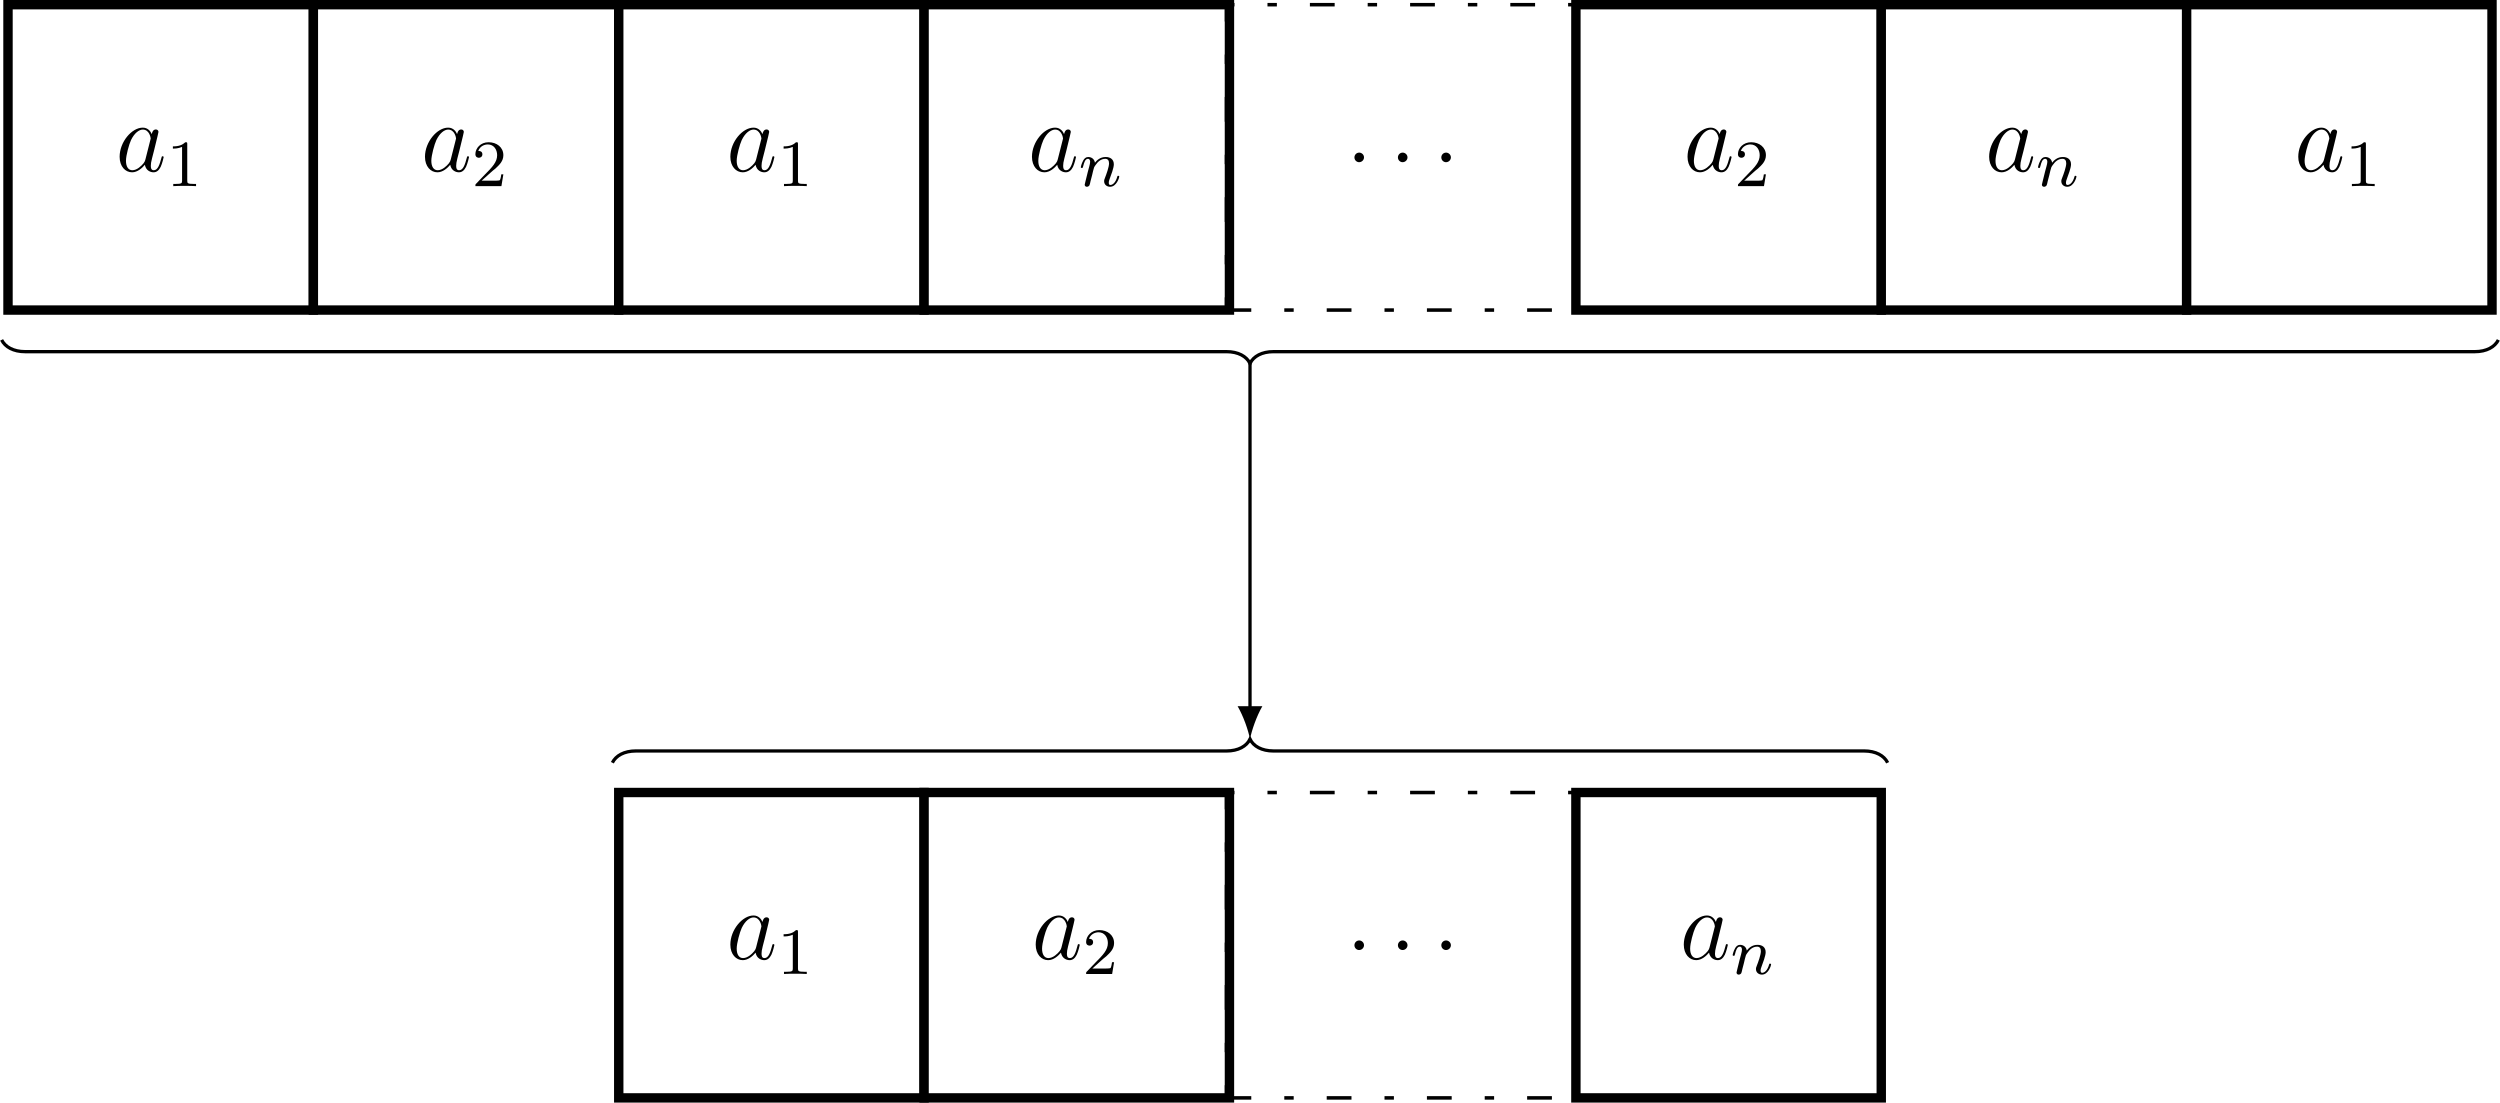
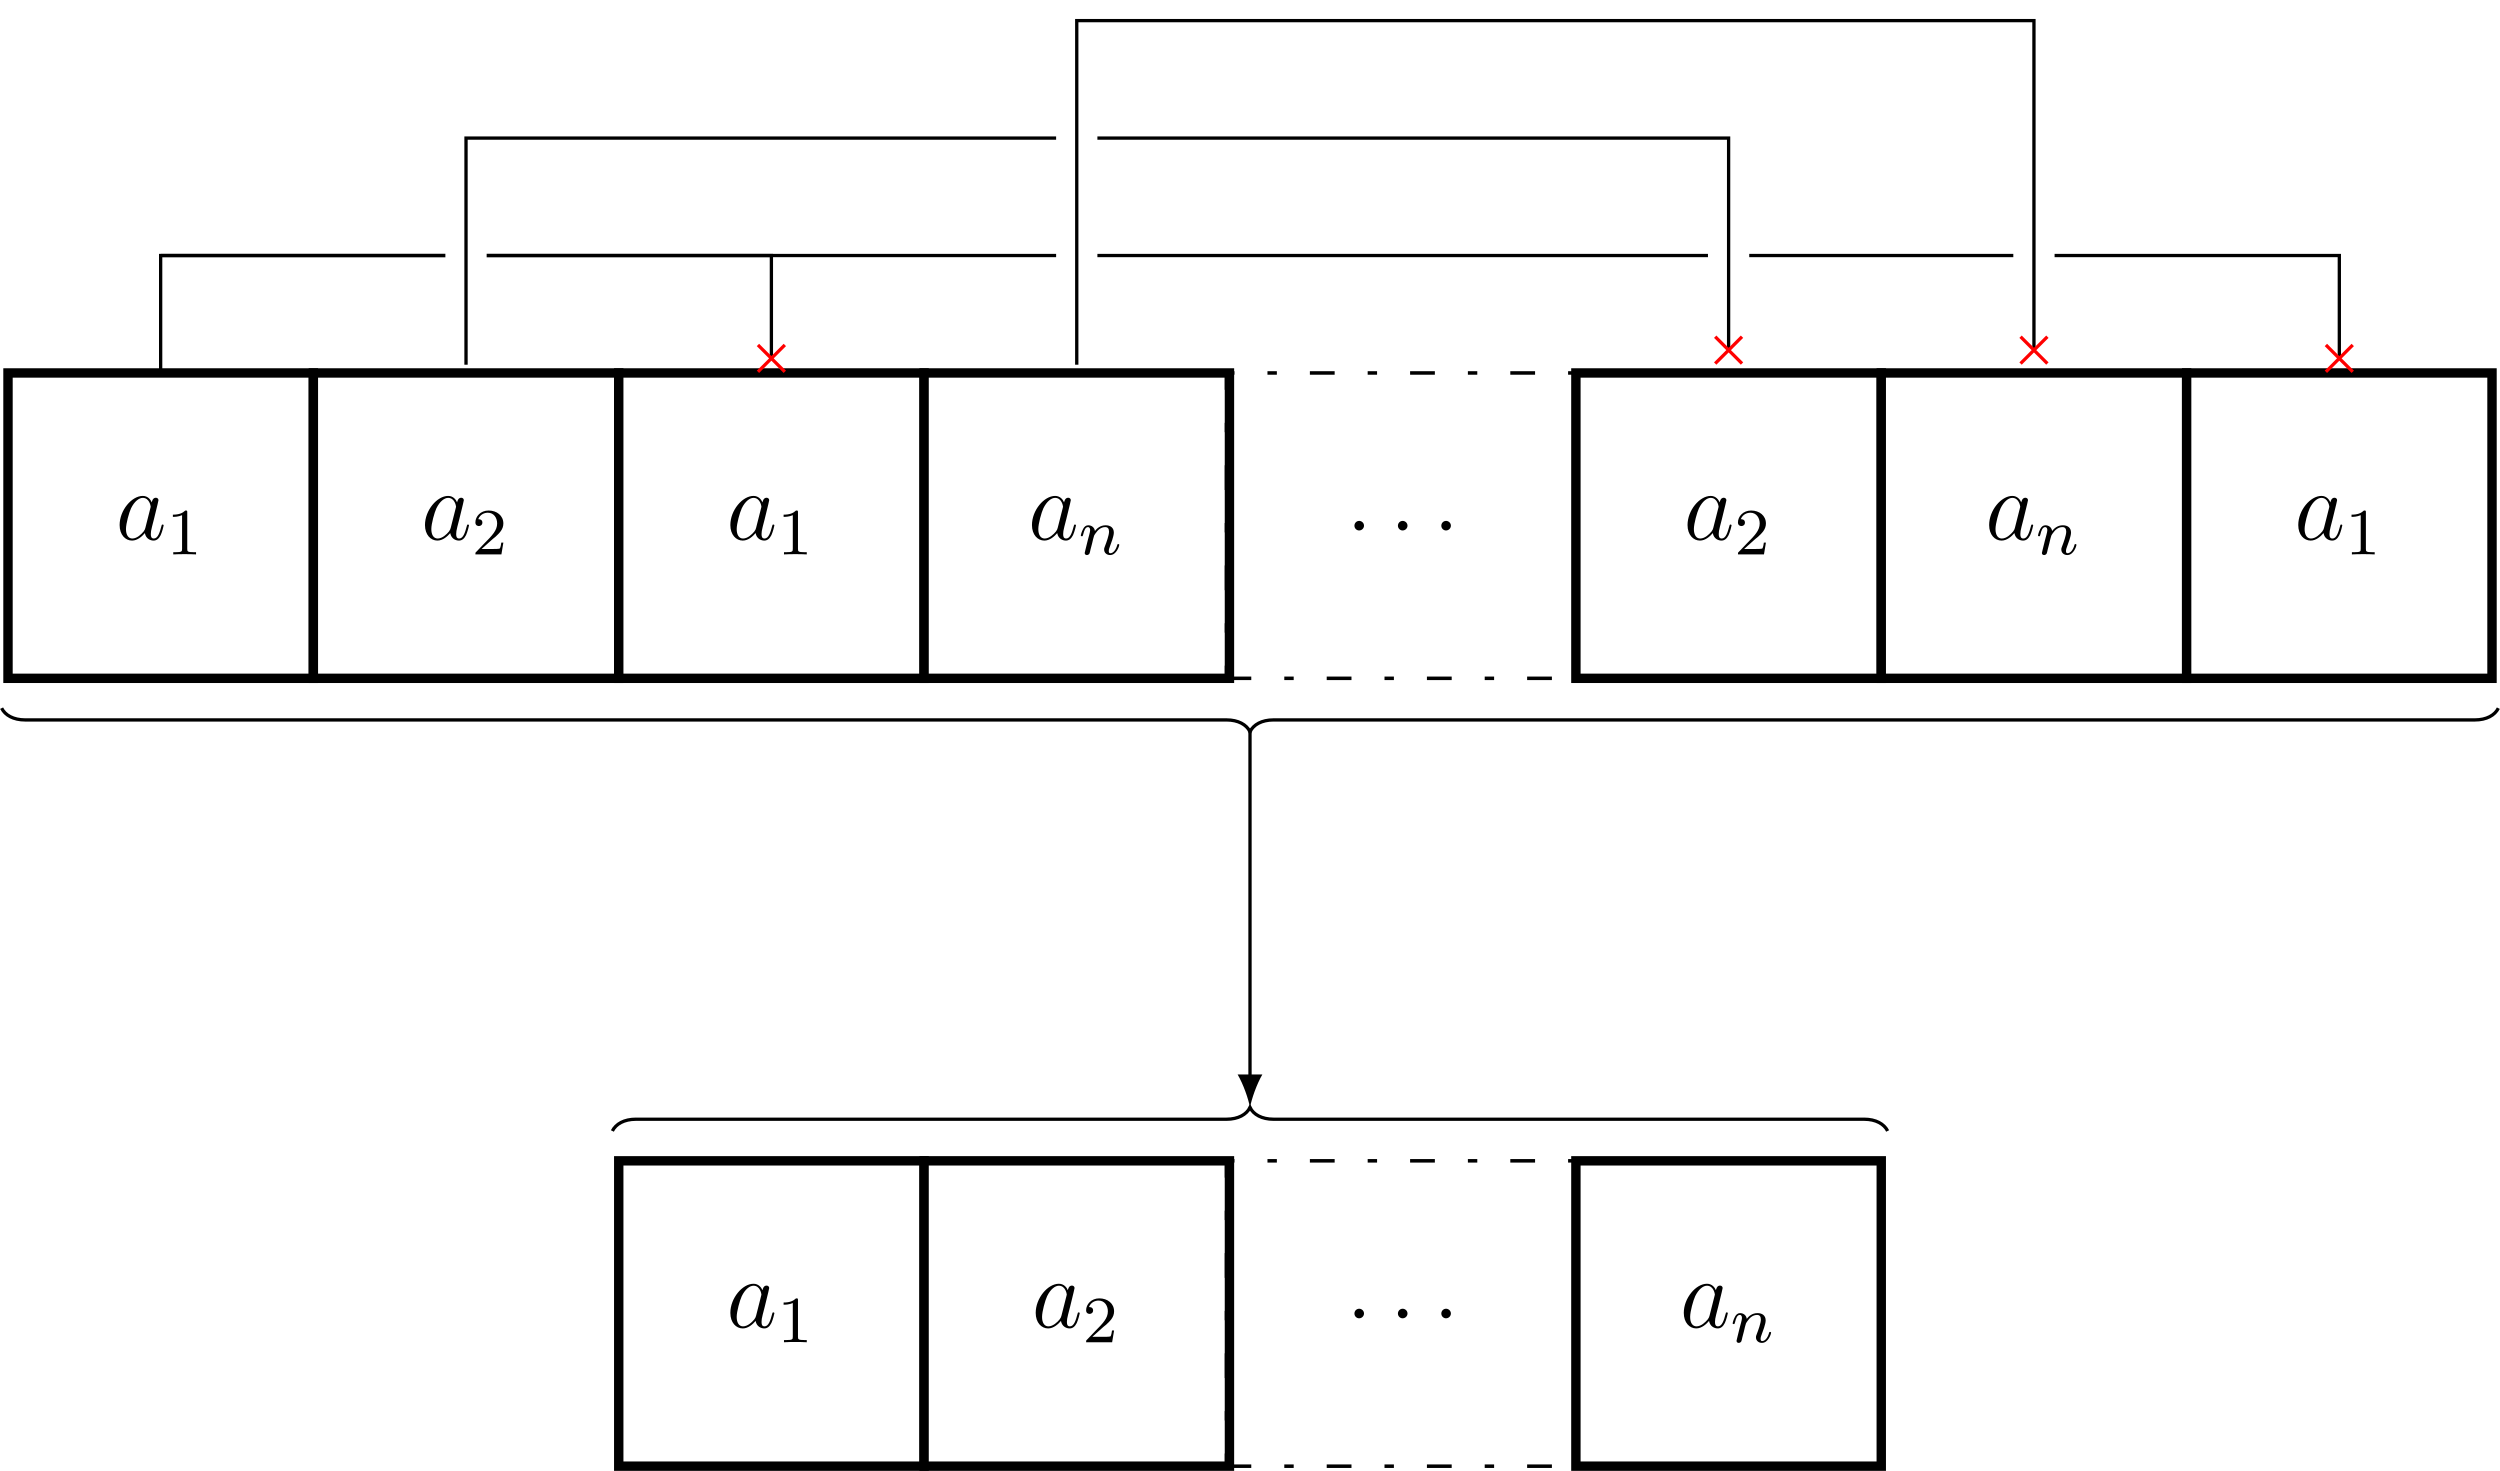
- <svg xmlns="http://www.w3.org/2000/svg" xmlns:xlink="http://www.w3.org/1999/xlink" width="301.695pt" height="133.06pt" viewBox="0 0 301.695 133.06" version="1.1">
+ <svg xmlns="http://www.w3.org/2000/svg" xmlns:xlink="http://www.w3.org/1999/xlink" width="301.695pt" height="177.503pt" viewBox="0 0 301.695 177.503" version="1.1">
  <defs>
    <g>
      <symbol overflow="visible" id="glyph0-0">
        <path style="stroke:none;" d="" />
      </symbol>
      <symbol overflow="visible" id="glyph0-1">
        <path style="stroke:none;" d="M 3.594 -1.422 C 3.531 -1.219 3.531 -1.188 3.375 -0.969 C 3.109 -0.641 2.578 -0.125 2.016 -0.125 C 1.531 -0.125 1.25 -0.562 1.25 -1.266 C 1.25 -1.922 1.625 -3.266 1.859 -3.766 C 2.266 -4.609 2.828 -5.031 3.281 -5.031 C 4.078 -5.031 4.234 -4.047 4.234 -3.953 C 4.234 -3.938 4.203 -3.797 4.188 -3.766 Z M 4.359 -4.484 C 4.234 -4.797 3.906 -5.266 3.281 -5.266 C 1.938 -5.266 0.484 -3.531 0.484 -1.75 C 0.484 -0.578 1.172 0.125 1.984 0.125 C 2.641 0.125 3.203 -0.391 3.531 -0.781 C 3.656 -0.078 4.219 0.125 4.578 0.125 C 4.938 0.125 5.219 -0.094 5.438 -0.531 C 5.625 -0.938 5.797 -1.656 5.797 -1.703 C 5.797 -1.766 5.75 -1.812 5.672 -1.812 C 5.562 -1.812 5.562 -1.75 5.516 -1.578 C 5.328 -0.875 5.109 -0.125 4.609 -0.125 C 4.266 -0.125 4.25 -0.438 4.25 -0.672 C 4.25 -0.938 4.281 -1.078 4.391 -1.547 C 4.469 -1.844 4.531 -2.109 4.625 -2.453 C 5.062 -4.25 5.172 -4.672 5.172 -4.75 C 5.172 -4.906 5.047 -5.047 4.859 -5.047 C 4.484 -5.047 4.391 -4.625 4.359 -4.484 Z M 4.359 -4.484 " />
      </symbol>
      <symbol overflow="visible" id="glyph0-2">
        <path style="stroke:none;" d="M 2.203 -0.578 C 2.203 -0.922 1.906 -1.156 1.625 -1.156 C 1.281 -1.156 1.047 -0.875 1.047 -0.578 C 1.047 -0.234 1.328 0 1.609 0 C 1.953 0 2.203 -0.281 2.203 -0.578 Z M 2.203 -0.578 " />
      </symbol>
      <symbol overflow="visible" id="glyph1-0">
        <path style="stroke:none;" d="" />
      </symbol>
      <symbol overflow="visible" id="glyph1-1">
        <path style="stroke:none;" d="M 2.5 -5.078 C 2.5 -5.297 2.484 -5.297 2.266 -5.297 C 1.938 -4.984 1.516 -4.797 0.766 -4.797 L 0.766 -4.531 C 0.984 -4.531 1.406 -4.531 1.875 -4.734 L 1.875 -0.656 C 1.875 -0.359 1.844 -0.266 1.094 -0.266 L 0.812 -0.266 L 0.812 0 C 1.141 -0.031 1.828 -0.031 2.188 -0.031 C 2.547 -0.031 3.234 -0.031 3.562 0 L 3.562 -0.266 L 3.281 -0.266 C 2.531 -0.266 2.5 -0.359 2.5 -0.656 Z M 2.5 -5.078 " />
      </symbol>
      <symbol overflow="visible" id="glyph1-2">
        <path style="stroke:none;" d="M 2.25 -1.625 C 2.375 -1.75 2.703 -2.016 2.844 -2.125 C 3.328 -2.578 3.797 -3.016 3.797 -3.734 C 3.797 -4.688 3 -5.297 2.016 -5.297 C 1.047 -5.297 0.422 -4.578 0.422 -3.859 C 0.422 -3.469 0.734 -3.422 0.844 -3.422 C 1.016 -3.422 1.266 -3.531 1.266 -3.844 C 1.266 -4.25 0.859 -4.25 0.766 -4.25 C 1 -4.844 1.531 -5.031 1.922 -5.031 C 2.656 -5.031 3.047 -4.406 3.047 -3.734 C 3.047 -2.906 2.469 -2.297 1.516 -1.344 L 0.516 -0.297 C 0.422 -0.219 0.422 -0.203 0.422 0 L 3.562 0 L 3.797 -1.422 L 3.547 -1.422 C 3.531 -1.266 3.469 -0.875 3.375 -0.719 C 3.328 -0.656 2.719 -0.656 2.594 -0.656 L 1.172 -0.656 Z M 2.25 -1.625 " />
      </symbol>
      <symbol overflow="visible" id="glyph2-0">
        <path style="stroke:none;" d="" />
      </symbol>
      <symbol overflow="visible" id="glyph2-1">
        <path style="stroke:none;" d="M 1.594 -1.312 C 1.625 -1.422 1.703 -1.734 1.719 -1.844 C 1.828 -2.281 1.828 -2.281 2.016 -2.547 C 2.281 -2.938 2.656 -3.297 3.188 -3.297 C 3.469 -3.297 3.641 -3.125 3.641 -2.75 C 3.641 -2.312 3.312 -1.406 3.156 -1.016 C 3.047 -0.75 3.047 -0.703 3.047 -0.594 C 3.047 -0.141 3.422 0.078 3.766 0.078 C 4.547 0.078 4.875 -1.031 4.875 -1.141 C 4.875 -1.219 4.812 -1.25 4.75 -1.25 C 4.656 -1.25 4.641 -1.188 4.625 -1.109 C 4.438 -0.453 4.094 -0.141 3.797 -0.141 C 3.672 -0.141 3.609 -0.219 3.609 -0.406 C 3.609 -0.594 3.672 -0.766 3.75 -0.969 C 3.859 -1.266 4.219 -2.188 4.219 -2.625 C 4.219 -3.234 3.797 -3.516 3.234 -3.516 C 2.578 -3.516 2.172 -3.125 1.938 -2.828 C 1.875 -3.266 1.531 -3.516 1.125 -3.516 C 0.844 -3.516 0.641 -3.328 0.516 -3.078 C 0.312 -2.703 0.234 -2.312 0.234 -2.297 C 0.234 -2.219 0.297 -2.188 0.359 -2.188 C 0.469 -2.188 0.469 -2.219 0.531 -2.438 C 0.625 -2.828 0.766 -3.297 1.094 -3.297 C 1.312 -3.297 1.359 -3.094 1.359 -2.922 C 1.359 -2.766 1.312 -2.625 1.25 -2.359 C 1.234 -2.297 1.109 -1.828 1.078 -1.719 L 0.781 -0.516 C 0.75 -0.391 0.703 -0.203 0.703 -0.172 C 0.703 0.016 0.859 0.078 0.969 0.078 C 1.109 0.078 1.234 -0.016 1.281 -0.109 C 1.312 -0.156 1.375 -0.438 1.406 -0.594 Z M 1.594 -1.312 " />
      </symbol>
    </g>
    <clipPath id="clip1">
-       <path d="M 263 0 L 301.695 0 L 301.695 38 L 263 38 Z M 263 0 " />
+       <path d="M 263 44 L 301.695 44 L 301.695 83 L 263 83 Z M 263 44 " />
    </clipPath>
    <clipPath id="clip2">
-       <path d="M 74 95 L 113 95 L 113 133.059 L 74 133.059 Z M 74 95 " />
+       <path d="M 74 139 L 113 139 L 113 177.504 L 74 177.504 Z M 74 139 " />
    </clipPath>
    <clipPath id="clip3">
-       <path d="M 110 95 L 149 95 L 149 133.059 L 110 133.059 Z M 110 95 " />
+       <path d="M 110 139 L 149 139 L 149 177.504 L 110 177.504 Z M 110 139 " />
    </clipPath>
    <clipPath id="clip4">
-       <path d="M 189 95 L 228 95 L 228 133.059 L 189 133.059 Z M 189 95 " />
+       <path d="M 147 139 L 191 139 L 191 177.504 L 147 177.504 Z M 147 139 " />
    </clipPath>
    <clipPath id="clip5">
-       <path d="M 0 35 L 301.695 35 L 301.695 50 L 0 50 Z M 0 35 " />
+       <path d="M 189 139 L 228 139 L 228 177.504 L 189 177.504 Z M 189 139 " />
+     </clipPath>
+     <clipPath id="clip6">
+       <path d="M 0 79 L 301.695 79 L 301.695 94 L 0 94 Z M 0 79 " />
    </clipPath>
  </defs>
  <g id="surface1">
-     <path style="fill-rule:nonzero;fill:rgb(100%,100%,100%);fill-opacity:1;stroke-width:1.134;stroke-linecap:butt;stroke-linejoin:miter;stroke:rgb(0%,0%,0%);stroke-opacity:1;stroke-miterlimit:10;" d="M -18.426 -18.426 L 18.425 -18.426 L 18.425 18.426 L -18.426 18.426 Z M -18.426 -18.426 " transform="matrix(1,0,0,-1,19.391,18.992)" />
+     <path style="fill-rule:nonzero;fill:rgb(100%,100%,100%);fill-opacity:1;stroke-width:1.134;stroke-linecap:butt;stroke-linejoin:miter;stroke:rgb(0%,0%,0%);stroke-opacity:1;stroke-miterlimit:10;" d="M -18.426 -18.424 L 18.425 -18.424 L 18.425 18.427 L -18.426 18.427 Z M -18.426 -18.424 " transform="matrix(1,0,0,-1,19.391,63.435)" />
    <g style="fill:rgb(0%,0%,0%);fill-opacity:1;">
-       <use xlink:href="#glyph0-1" x="13.952" y="20.669" />
+       <use xlink:href="#glyph0-1" x="13.952" y="65.112" />
    </g>
    <g style="fill:rgb(0%,0%,0%);fill-opacity:1;">
-       <use xlink:href="#glyph1-1" x="20.097" y="22.462" />
+       <use xlink:href="#glyph1-1" x="20.097" y="66.905" />
    </g>
-     <path style="fill-rule:nonzero;fill:rgb(100%,100%,100%);fill-opacity:1;stroke-width:1.134;stroke-linecap:butt;stroke-linejoin:miter;stroke:rgb(0%,0%,0%);stroke-opacity:1;stroke-miterlimit:10;" d="M -18.425 -18.426 L 18.427 -18.426 L 18.427 18.426 L -18.425 18.426 Z M -18.425 -18.426 " transform="matrix(1,0,0,-1,56.241,18.992)" />
+     <path style="fill-rule:nonzero;fill:rgb(100%,100%,100%);fill-opacity:1;stroke-width:1.134;stroke-linecap:butt;stroke-linejoin:miter;stroke:rgb(0%,0%,0%);stroke-opacity:1;stroke-miterlimit:10;" d="M -18.425 -18.424 L 18.427 -18.424 L 18.427 18.427 L -18.425 18.427 Z M -18.425 -18.424 " transform="matrix(1,0,0,-1,56.241,63.435)" />
    <g style="fill:rgb(0%,0%,0%);fill-opacity:1;">
-       <use xlink:href="#glyph0-1" x="50.802" y="20.669" />
+       <use xlink:href="#glyph0-1" x="50.802" y="65.112" />
    </g>
    <g style="fill:rgb(0%,0%,0%);fill-opacity:1;">
-       <use xlink:href="#glyph1-2" x="56.947" y="22.462" />
+       <use xlink:href="#glyph1-2" x="56.947" y="66.905" />
    </g>
-     <path style="fill-rule:nonzero;fill:rgb(100%,100%,100%);fill-opacity:1;stroke-width:1.134;stroke-linecap:butt;stroke-linejoin:miter;stroke:rgb(0%,0%,0%);stroke-opacity:1;stroke-miterlimit:10;" d="M -18.424 -18.426 L 18.424 -18.426 L 18.424 18.426 L -18.424 18.426 Z M -18.424 -18.426 " transform="matrix(1,0,0,-1,93.092,18.992)" />
+     <path style="fill-rule:nonzero;fill:rgb(100%,100%,100%);fill-opacity:1;stroke-width:1.134;stroke-linecap:butt;stroke-linejoin:miter;stroke:rgb(0%,0%,0%);stroke-opacity:1;stroke-miterlimit:10;" d="M -18.424 -18.424 L 18.424 -18.424 L 18.424 18.427 L -18.424 18.427 Z M -18.424 -18.424 " transform="matrix(1,0,0,-1,93.092,63.435)" />
    <g style="fill:rgb(0%,0%,0%);fill-opacity:1;">
-       <use xlink:href="#glyph0-1" x="87.653" y="20.669" />
+       <use xlink:href="#glyph0-1" x="87.653" y="65.112" />
    </g>
    <g style="fill:rgb(0%,0%,0%);fill-opacity:1;">
-       <use xlink:href="#glyph1-1" x="93.798" y="22.462" />
+       <use xlink:href="#glyph1-1" x="93.798" y="66.905" />
    </g>
-     <path style="fill-rule:nonzero;fill:rgb(100%,100%,100%);fill-opacity:1;stroke-width:1.134;stroke-linecap:butt;stroke-linejoin:miter;stroke:rgb(0%,0%,0%);stroke-opacity:1;stroke-miterlimit:10;" d="M -18.426 -18.426 L 18.425 -18.426 L 18.425 18.426 L -18.426 18.426 Z M -18.426 -18.426 " transform="matrix(1,0,0,-1,129.942,18.992)" />
+     <path style="fill-rule:nonzero;fill:rgb(100%,100%,100%);fill-opacity:1;stroke-width:1.134;stroke-linecap:butt;stroke-linejoin:miter;stroke:rgb(0%,0%,0%);stroke-opacity:1;stroke-miterlimit:10;" d="M -18.426 -18.424 L 18.425 -18.424 L 18.425 18.427 L -18.426 18.427 Z M -18.426 -18.424 " transform="matrix(1,0,0,-1,129.942,63.435)" />
    <g style="fill:rgb(0%,0%,0%);fill-opacity:1;">
-       <use xlink:href="#glyph0-1" x="124.051" y="20.669" />
+       <use xlink:href="#glyph0-1" x="124.051" y="65.112" />
    </g>
    <g style="fill:rgb(0%,0%,0%);fill-opacity:1;">
-       <use xlink:href="#glyph2-1" x="130.196" y="22.462" />
+       <use xlink:href="#glyph2-1" x="130.196" y="66.905" />
    </g>
-     <path style="fill:none;stroke-width:0.425;stroke-linecap:butt;stroke-linejoin:miter;stroke:rgb(0%,0%,0%);stroke-opacity:1;stroke-dasharray:2.989,3.985,1.134,3.985;stroke-miterlimit:10;" d="M -21.261 -18.426 L 21.258 -18.426 L 21.258 18.426 L -21.261 18.426 Z M -21.261 -18.426 " transform="matrix(1,0,0,-1,169.273,18.992)" />
+     <path style="fill:none;stroke-width:0.425;stroke-linecap:butt;stroke-linejoin:miter;stroke:rgb(0%,0%,0%);stroke-opacity:1;stroke-dasharray:2.989,3.985,1.134,3.985;stroke-miterlimit:10;" d="M -21.261 -18.424 L 21.258 -18.424 L 21.258 18.427 L -21.261 18.427 Z M -21.261 -18.424 " transform="matrix(1,0,0,-1,169.273,63.435)" />
    <g style="fill:rgb(0%,0%,0%);fill-opacity:1;">
-       <use xlink:href="#glyph0-2" x="162.403" y="19.573" />
+       <use xlink:href="#glyph0-2" x="162.403" y="64.016" />
    </g>
    <g style="fill:rgb(0%,0%,0%);fill-opacity:1;">
-       <use xlink:href="#glyph0-2" x="167.651" y="19.573" />
+       <use xlink:href="#glyph0-2" x="167.651" y="64.016" />
    </g>
    <g style="fill:rgb(0%,0%,0%);fill-opacity:1;">
-       <use xlink:href="#glyph0-2" x="172.888" y="19.573" />
+       <use xlink:href="#glyph0-2" x="172.888" y="64.016" />
    </g>
-     <path style="fill-rule:nonzero;fill:rgb(100%,100%,100%);fill-opacity:1;stroke-width:1.134;stroke-linecap:butt;stroke-linejoin:miter;stroke:rgb(0%,0%,0%);stroke-opacity:1;stroke-miterlimit:10;" d="M -18.427 -18.426 L 18.424 -18.426 L 18.424 18.426 L -18.427 18.426 Z M -18.427 -18.426 " transform="matrix(1,0,0,-1,208.603,18.992)" />
+     <path style="fill-rule:nonzero;fill:rgb(100%,100%,100%);fill-opacity:1;stroke-width:1.134;stroke-linecap:butt;stroke-linejoin:miter;stroke:rgb(0%,0%,0%);stroke-opacity:1;stroke-miterlimit:10;" d="M -18.427 -18.424 L 18.424 -18.424 L 18.424 18.427 L -18.427 18.427 Z M -18.427 -18.424 " transform="matrix(1,0,0,-1,208.603,63.435)" />
    <g style="fill:rgb(0%,0%,0%);fill-opacity:1;">
-       <use xlink:href="#glyph0-1" x="203.165" y="20.669" />
+       <use xlink:href="#glyph0-1" x="203.165" y="65.112" />
    </g>
    <g style="fill:rgb(0%,0%,0%);fill-opacity:1;">
-       <use xlink:href="#glyph1-2" x="209.31" y="22.462" />
+       <use xlink:href="#glyph1-2" x="209.31" y="66.905" />
    </g>
-     <path style="fill-rule:nonzero;fill:rgb(100%,100%,100%);fill-opacity:1;stroke-width:1.134;stroke-linecap:butt;stroke-linejoin:miter;stroke:rgb(0%,0%,0%);stroke-opacity:1;stroke-miterlimit:10;" d="M -18.427 -18.426 L 18.425 -18.426 L 18.425 18.426 L -18.427 18.426 Z M -18.427 -18.426 " transform="matrix(1,0,0,-1,245.454,18.992)" />
+     <path style="fill-rule:nonzero;fill:rgb(100%,100%,100%);fill-opacity:1;stroke-width:1.134;stroke-linecap:butt;stroke-linejoin:miter;stroke:rgb(0%,0%,0%);stroke-opacity:1;stroke-miterlimit:10;" d="M -18.427 -18.424 L 18.425 -18.424 L 18.425 18.427 L -18.427 18.427 Z M -18.427 -18.424 " transform="matrix(1,0,0,-1,245.454,63.435)" />
    <g style="fill:rgb(0%,0%,0%);fill-opacity:1;">
-       <use xlink:href="#glyph0-1" x="239.563" y="20.669" />
+       <use xlink:href="#glyph0-1" x="239.563" y="65.112" />
    </g>
    <g style="fill:rgb(0%,0%,0%);fill-opacity:1;">
-       <use xlink:href="#glyph2-1" x="245.708" y="22.462" />
+       <use xlink:href="#glyph2-1" x="245.708" y="66.905" />
    </g>
-     <path style=" stroke:none;fill-rule:nonzero;fill:rgb(100%,100%,100%);fill-opacity:1;" d="M 263.879 37.418 L 300.73 37.418 L 300.73 0.566 L 263.879 0.566 Z M 263.879 37.418 " />
+     <path style=" stroke:none;fill-rule:nonzero;fill:rgb(100%,100%,100%);fill-opacity:1;" d="M 263.879 81.859 L 300.73 81.859 L 300.73 45.008 L 263.879 45.008 Z M 263.879 81.859 " />
    <g clip-path="url(#clip1)" clip-rule="nonzero">
-       <path style="fill:none;stroke-width:1.134;stroke-linecap:butt;stroke-linejoin:miter;stroke:rgb(0%,0%,0%);stroke-opacity:1;stroke-miterlimit:10;" d="M -18.425 -18.426 L 18.426 -18.426 L 18.426 18.426 L -18.425 18.426 Z M -18.425 -18.426 " transform="matrix(1,0,0,-1,282.304,18.992)" />
+       <path style="fill:none;stroke-width:1.134;stroke-linecap:butt;stroke-linejoin:miter;stroke:rgb(0%,0%,0%);stroke-opacity:1;stroke-miterlimit:10;" d="M -18.425 -18.424 L 18.426 -18.424 L 18.426 18.427 L -18.425 18.427 Z M -18.425 -18.424 " transform="matrix(1,0,0,-1,282.304,63.435)" />
    </g>
    <g style="fill:rgb(0%,0%,0%);fill-opacity:1;">
-       <use xlink:href="#glyph0-1" x="276.866" y="20.669" />
+       <use xlink:href="#glyph0-1" x="276.866" y="65.112" />
    </g>
    <g style="fill:rgb(0%,0%,0%);fill-opacity:1;">
-       <use xlink:href="#glyph1-1" x="283.011" y="22.462" />
+       <use xlink:href="#glyph1-1" x="283.011" y="66.905" />
    </g>
-     <path style=" stroke:none;fill-rule:nonzero;fill:rgb(100%,100%,100%);fill-opacity:1;" d="M 74.668 132.492 L 111.516 132.492 L 111.516 95.641 L 74.668 95.641 Z M 74.668 132.492 " />
+     <path style=" stroke:none;fill-rule:nonzero;fill:rgb(100%,100%,100%);fill-opacity:1;" d="M 74.668 176.938 L 111.516 176.938 L 111.516 140.086 L 74.668 140.086 Z M 74.668 176.938 " />
    <g clip-path="url(#clip2)" clip-rule="nonzero">
-       <path style="fill:none;stroke-width:1.134;stroke-linecap:butt;stroke-linejoin:miter;stroke:rgb(0%,0%,0%);stroke-opacity:1;stroke-miterlimit:10;" d="M -18.424 -36.85 L 18.424 -36.85 L 18.424 0.001 L -18.424 0.001 Z M -18.424 -36.85 " transform="matrix(1,0,0,-1,93.092,95.642)" />
+       <path style="fill:none;stroke-width:1.134;stroke-linecap:butt;stroke-linejoin:miter;stroke:rgb(0%,0%,0%);stroke-opacity:1;stroke-miterlimit:10;" d="M -18.424 -36.852 L 18.424 -36.852 L 18.424 -0.001 L -18.424 -0.001 Z M -18.424 -36.852 " transform="matrix(1,0,0,-1,93.092,140.085)" />
    </g>
    <g style="fill:rgb(0%,0%,0%);fill-opacity:1;">
-       <use xlink:href="#glyph0-1" x="87.653" y="115.745" />
+       <use xlink:href="#glyph0-1" x="87.653" y="160.188" />
    </g>
    <g style="fill:rgb(0%,0%,0%);fill-opacity:1;">
-       <use xlink:href="#glyph1-1" x="93.798" y="117.538" />
+       <use xlink:href="#glyph1-1" x="93.798" y="161.981" />
    </g>
-     <path style=" stroke:none;fill-rule:nonzero;fill:rgb(100%,100%,100%);fill-opacity:1;" d="M 111.516 132.492 L 148.367 132.492 L 148.367 95.641 L 111.516 95.641 Z M 111.516 132.492 " />
+     <path style=" stroke:none;fill-rule:nonzero;fill:rgb(100%,100%,100%);fill-opacity:1;" d="M 111.516 176.938 L 148.367 176.938 L 148.367 140.086 L 111.516 140.086 Z M 111.516 176.938 " />
    <g clip-path="url(#clip3)" clip-rule="nonzero">
-       <path style="fill:none;stroke-width:1.134;stroke-linecap:butt;stroke-linejoin:miter;stroke:rgb(0%,0%,0%);stroke-opacity:1;stroke-miterlimit:10;" d="M -18.426 -36.85 L 18.425 -36.85 L 18.425 0.001 L -18.426 0.001 Z M -18.426 -36.85 " transform="matrix(1,0,0,-1,129.942,95.642)" />
+       <path style="fill:none;stroke-width:1.134;stroke-linecap:butt;stroke-linejoin:miter;stroke:rgb(0%,0%,0%);stroke-opacity:1;stroke-miterlimit:10;" d="M -18.426 -36.852 L 18.425 -36.852 L 18.425 -0.001 L -18.426 -0.001 Z M -18.426 -36.852 " transform="matrix(1,0,0,-1,129.942,140.085)" />
    </g>
    <g style="fill:rgb(0%,0%,0%);fill-opacity:1;">
-       <use xlink:href="#glyph0-1" x="124.503" y="115.745" />
+       <use xlink:href="#glyph0-1" x="124.503" y="160.188" />
    </g>
    <g style="fill:rgb(0%,0%,0%);fill-opacity:1;">
-       <use xlink:href="#glyph1-2" x="130.648" y="117.538" />
+       <use xlink:href="#glyph1-2" x="130.648" y="161.981" />
    </g>
-     <path style="fill:none;stroke-width:0.425;stroke-linecap:butt;stroke-linejoin:miter;stroke:rgb(0%,0%,0%);stroke-opacity:1;stroke-dasharray:2.989,3.985,1.134,3.985;stroke-miterlimit:10;" d="M -21.261 -36.85 L 21.258 -36.85 L 21.258 0.001 L -21.261 0.001 Z M -21.261 -36.85 " transform="matrix(1,0,0,-1,169.273,95.642)" />
-     <g style="fill:rgb(0%,0%,0%);fill-opacity:1;">
-       <use xlink:href="#glyph0-2" x="162.403" y="114.648" />
+     <g clip-path="url(#clip4)" clip-rule="nonzero">
+       <path style="fill:none;stroke-width:0.425;stroke-linecap:butt;stroke-linejoin:miter;stroke:rgb(0%,0%,0%);stroke-opacity:1;stroke-dasharray:2.989,3.985,1.134,3.985;stroke-miterlimit:10;" d="M -21.261 -36.852 L 21.258 -36.852 L 21.258 -0.001 L -21.261 -0.001 Z M -21.261 -36.852 " transform="matrix(1,0,0,-1,169.273,140.085)" />
    </g>
    <g style="fill:rgb(0%,0%,0%);fill-opacity:1;">
-       <use xlink:href="#glyph0-2" x="167.651" y="114.648" />
+       <use xlink:href="#glyph0-2" x="162.403" y="159.091" />
    </g>
    <g style="fill:rgb(0%,0%,0%);fill-opacity:1;">
-       <use xlink:href="#glyph0-2" x="172.888" y="114.648" />
-     </g>
-     <path style=" stroke:none;fill-rule:nonzero;fill:rgb(100%,100%,100%);fill-opacity:1;" d="M 190.176 132.492 L 227.027 132.492 L 227.027 95.641 L 190.176 95.641 Z M 190.176 132.492 " />
-     <g clip-path="url(#clip4)" clip-rule="nonzero">
-       <path style="fill:none;stroke-width:1.134;stroke-linecap:butt;stroke-linejoin:miter;stroke:rgb(0%,0%,0%);stroke-opacity:1;stroke-miterlimit:10;" d="M -18.427 -36.85 L 18.424 -36.85 L 18.424 0.001 L -18.427 0.001 Z M -18.427 -36.85 " transform="matrix(1,0,0,-1,208.603,95.642)" />
+       <use xlink:href="#glyph0-2" x="167.651" y="159.091" />
    </g>
    <g style="fill:rgb(0%,0%,0%);fill-opacity:1;">
-       <use xlink:href="#glyph0-1" x="202.713" y="115.744" />
+       <use xlink:href="#glyph0-2" x="172.888" y="159.091" />
+     </g>
+     <path style=" stroke:none;fill-rule:nonzero;fill:rgb(100%,100%,100%);fill-opacity:1;" d="M 190.176 176.938 L 227.027 176.938 L 227.027 140.086 L 190.176 140.086 Z M 190.176 176.938 " />
+     <g clip-path="url(#clip5)" clip-rule="nonzero">
+       <path style="fill:none;stroke-width:1.134;stroke-linecap:butt;stroke-linejoin:miter;stroke:rgb(0%,0%,0%);stroke-opacity:1;stroke-miterlimit:10;" d="M -18.427 -36.852 L 18.424 -36.852 L 18.424 -0.001 L -18.427 -0.001 Z M -18.427 -36.852 " transform="matrix(1,0,0,-1,208.603,140.085)" />
    </g>
    <g style="fill:rgb(0%,0%,0%);fill-opacity:1;">
-       <use xlink:href="#glyph2-1" x="208.858" y="117.537" />
+       <use xlink:href="#glyph0-1" x="202.713" y="160.187" />
    </g>
-     <g clip-path="url(#clip5)" clip-rule="nonzero">
-       <path style="fill:none;stroke-width:0.399;stroke-linecap:butt;stroke-linejoin:miter;stroke:rgb(0%,0%,0%);stroke-opacity:1;stroke-miterlimit:10;" d="M -150.652 -22.028 C -150.226 -22.875 -149.234 -23.445 -147.816 -23.445 L -2.835 -23.445 C -1.417 -23.445 -0.425 -24.012 0.001 -24.86 C 0.426 -24.012 1.419 -23.445 2.837 -23.445 L 147.817 -23.445 C 149.231 -23.445 150.223 -22.875 150.649 -22.028 " transform="matrix(1,0,0,-1,150.847,18.992)" />
+     <g style="fill:rgb(0%,0%,0%);fill-opacity:1;">
+       <use xlink:href="#glyph2-1" x="208.858" y="161.98" />
    </g>
-     <path style="fill:none;stroke-width:0.399;stroke-linecap:butt;stroke-linejoin:miter;stroke:rgb(0%,0%,0%);stroke-opacity:1;stroke-miterlimit:10;" d="M -76.949 -73.051 C -76.523 -72.199 -75.531 -71.633 -74.113 -71.633 L -2.835 -71.633 C -1.417 -71.633 -0.425 -71.067 0.001 -70.215 C 0.426 -71.067 1.419 -71.633 2.837 -71.633 L 74.114 -71.633 C 75.532 -71.633 76.524 -72.199 76.95 -73.051 " transform="matrix(1,0,0,-1,150.847,18.992)" />
-     <path style="fill:none;stroke-width:0.399;stroke-linecap:butt;stroke-linejoin:miter;stroke:rgb(0%,0%,0%);stroke-opacity:1;stroke-miterlimit:10;" d="M 0.001 -24.86 C 0.001 -41.301 0.001 -53.778 0.001 -66.629 " transform="matrix(1,0,0,-1,150.847,18.992)" />
-     <path style=" stroke:none;fill-rule:nonzero;fill:rgb(0%,0%,0%);fill-opacity:1;" d="M 150.848 89.207 C 151.047 88.145 151.645 86.418 152.34 85.223 L 149.352 85.223 C 150.051 86.418 150.648 88.145 150.848 89.207 " />
+     <path style="fill:none;stroke-width:0.399;stroke-linecap:butt;stroke-linejoin:miter;stroke:rgb(0%,0%,0%);stroke-opacity:1;stroke-miterlimit:10;" d="M -131.46 18.427 L -131.46 32.599 L -57.757 32.599 L -57.757 20.185 " transform="matrix(1,0,0,-1,150.847,63.435)" />
+     <path style="fill:none;stroke-width:0.399;stroke-linecap:butt;stroke-linejoin:miter;stroke:rgb(100%,0%,0%);stroke-opacity:1;stroke-miterlimit:10;" d="M 1.619 1.621 L 0.002 -0 M -1.619 1.621 L 0.002 -0 M -1.619 -1.622 L 0.002 -0 M 1.619 -1.622 L 0.002 -0 " transform="matrix(0,1,1,0,93.09032,43.24837)" />
+     <path style="fill:none;stroke-width:0.399;stroke-linecap:butt;stroke-linejoin:miter;stroke:rgb(0%,0%,0%);stroke-opacity:1;stroke-miterlimit:10;" d="M -131.46 32.599 L 131.458 32.599 L 131.458 20.185 " transform="matrix(1,0,0,-1,150.847,63.435)" />
+     <path style="fill:none;stroke-width:0.399;stroke-linecap:butt;stroke-linejoin:miter;stroke:rgb(100%,0%,0%);stroke-opacity:1;stroke-miterlimit:10;" d="M 1.619 1.62 L 0.002 -0.001 M -1.619 1.62 L 0.002 -0.001 M -1.619 -1.622 L 0.002 -0.001 M 1.619 -1.622 L 0.002 -0.001 " transform="matrix(0,1,1,0,282.3056,43.24837)" />
+     <path style="fill:none;stroke-width:4.981;stroke-linecap:butt;stroke-linejoin:miter;stroke:rgb(100%,100%,100%);stroke-opacity:1;stroke-miterlimit:10;" d="M -94.609 19.423 L -94.609 46.771 L 57.758 46.771 L 57.758 19.423 " transform="matrix(1,0,0,-1,150.847,63.435)" />
+     <path style="fill:none;stroke-width:0.399;stroke-linecap:butt;stroke-linejoin:miter;stroke:rgb(0%,0%,0%);stroke-opacity:1;stroke-miterlimit:10;" d="M -94.609 19.423 L -94.609 46.771 L 57.758 46.771 L 57.758 21.181 " transform="matrix(1,0,0,-1,150.847,63.435)" />
+     <path style="fill:none;stroke-width:0.399;stroke-linecap:butt;stroke-linejoin:miter;stroke:rgb(100%,0%,0%);stroke-opacity:1;stroke-miterlimit:10;" d="M 1.619 1.619 L 0.002 0.002 M -1.619 1.619 L 0.002 0.002 M -1.619 -1.619 L 0.002 0.002 M 1.619 -1.619 L 0.002 0.002 " transform="matrix(0,1,1,0,208.6037,42.2521)" />
+     <path style="fill:none;stroke-width:4.981;stroke-linecap:butt;stroke-linejoin:miter;stroke:rgb(100%,100%,100%);stroke-opacity:1;stroke-miterlimit:10;" d="M -20.906 19.423 L -20.906 60.947 L 94.606 60.947 L 94.606 19.423 " transform="matrix(1,0,0,-1,150.847,63.435)" />
+     <path style="fill:none;stroke-width:0.399;stroke-linecap:butt;stroke-linejoin:miter;stroke:rgb(0%,0%,0%);stroke-opacity:1;stroke-miterlimit:10;" d="M -20.906 19.423 L -20.906 60.947 L 94.606 60.947 L 94.606 21.181 " transform="matrix(1,0,0,-1,150.847,63.435)" />
+     <path style="fill:none;stroke-width:0.399;stroke-linecap:butt;stroke-linejoin:miter;stroke:rgb(100%,0%,0%);stroke-opacity:1;stroke-miterlimit:10;" d="M 1.619 1.62 L 0.002 -0.001 M -1.619 1.62 L 0.002 -0.001 M -1.619 -1.619 L 0.002 -0.001 M 1.619 -1.619 L 0.002 -0.001 " transform="matrix(0,1,1,0,245.4546,42.2521)" />
+     <g clip-path="url(#clip6)" clip-rule="nonzero">
+       <path style="fill:none;stroke-width:0.399;stroke-linecap:butt;stroke-linejoin:miter;stroke:rgb(0%,0%,0%);stroke-opacity:1;stroke-miterlimit:10;" d="M -150.652 -22.026 C -150.226 -22.878 -149.234 -23.444 -147.816 -23.444 L -2.835 -23.444 C -1.417 -23.444 -0.425 -24.01 0.001 -24.862 C 0.426 -24.01 1.419 -23.444 2.837 -23.444 L 147.817 -23.444 C 149.231 -23.444 150.223 -22.878 150.649 -22.026 " transform="matrix(1,0,0,-1,150.847,63.435)" />
+     </g>
+     <path style="fill:none;stroke-width:0.399;stroke-linecap:butt;stroke-linejoin:miter;stroke:rgb(0%,0%,0%);stroke-opacity:1;stroke-miterlimit:10;" d="M -76.949 -73.049 C -76.523 -72.202 -75.531 -71.631 -74.113 -71.631 L -2.835 -71.631 C -1.417 -71.631 -0.425 -71.065 0.001 -70.217 C 0.426 -71.065 1.419 -71.631 2.837 -71.631 L 74.114 -71.631 C 75.532 -71.631 76.524 -72.202 76.95 -73.049 " transform="matrix(1,0,0,-1,150.847,63.435)" />
+     <path style="fill:none;stroke-width:0.399;stroke-linecap:butt;stroke-linejoin:miter;stroke:rgb(0%,0%,0%);stroke-opacity:1;stroke-miterlimit:10;" d="M 0.001 -24.862 C 0.001 -41.299 0.001 -53.776 0.001 -66.627 " transform="matrix(1,0,0,-1,150.847,63.435)" />
+     <path style=" stroke:none;fill-rule:nonzero;fill:rgb(0%,0%,0%);fill-opacity:1;" d="M 150.848 133.652 C 151.047 132.59 151.645 130.863 152.34 129.664 L 149.352 129.664 C 150.051 130.863 150.648 132.59 150.848 133.652 " />
  </g>
</svg>
